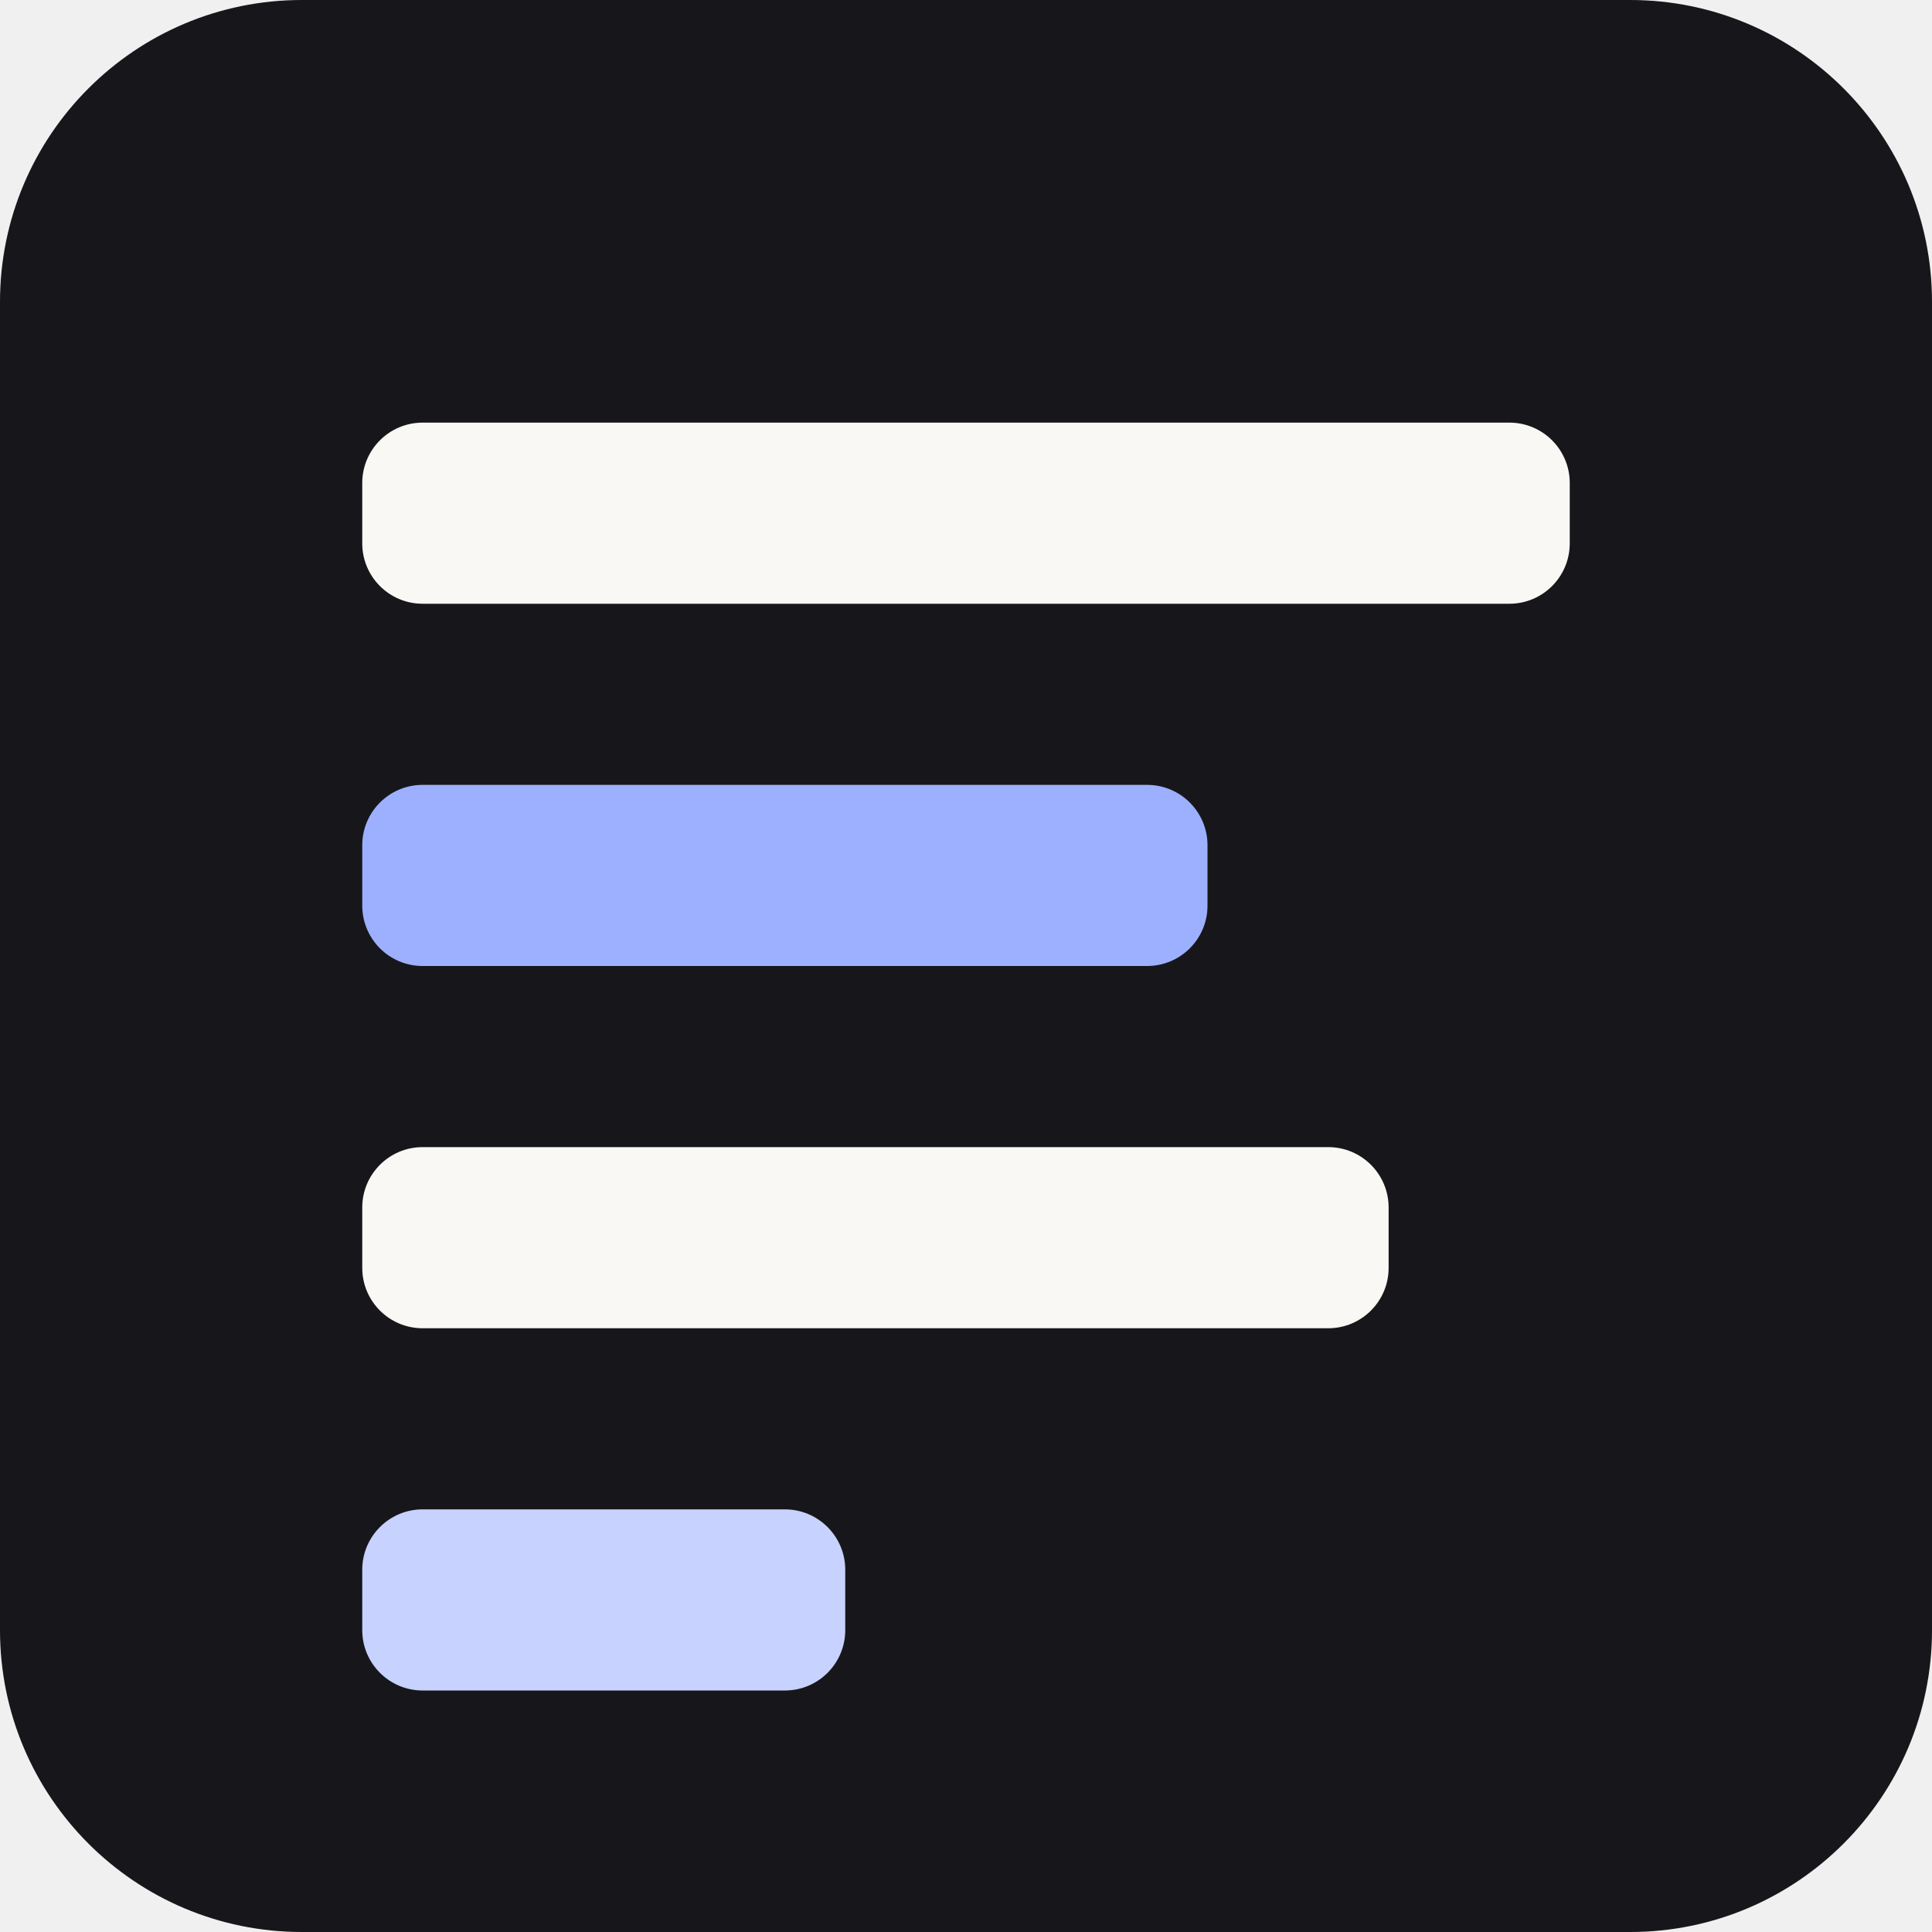
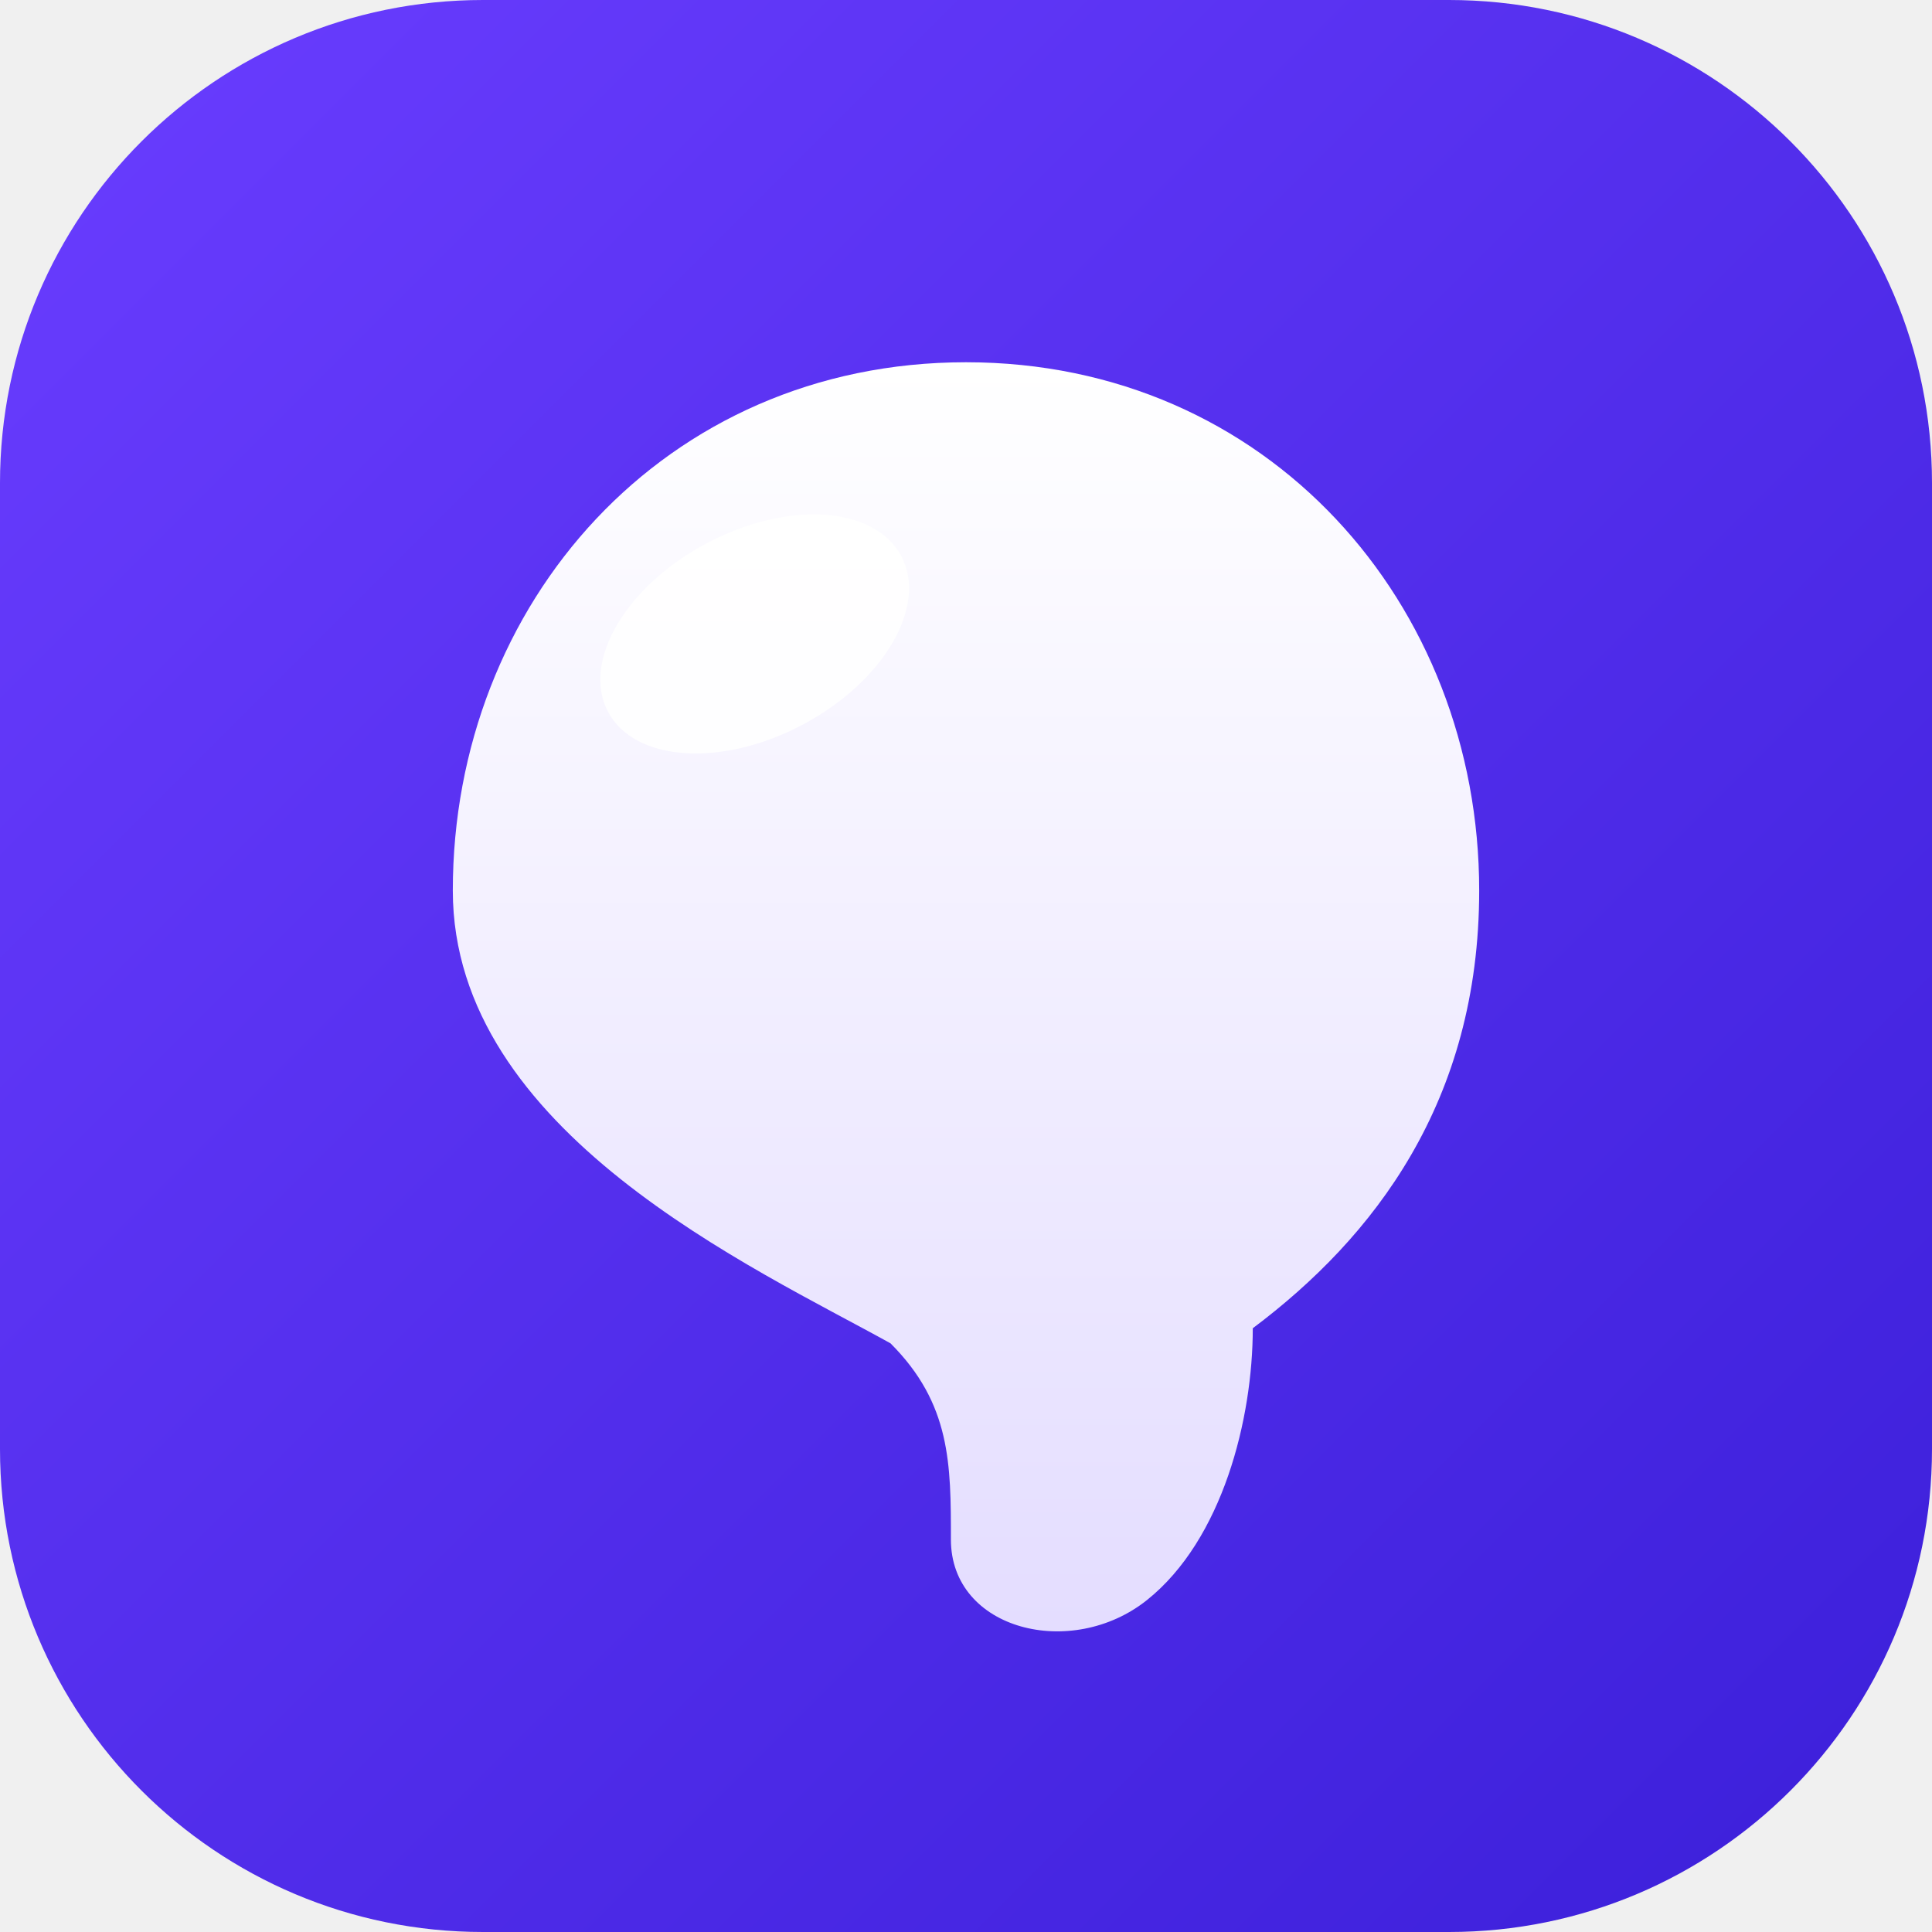
- <svg xmlns="http://www.w3.org/2000/svg" viewBox="0 0 64 64" role="img" aria-label="Slop Editorial mark">
-   <rect width="64" height="64" rx="10" fill="#17171B" />
-   <rect x="12" y="14" width="40" height="6" rx="2" fill="#FAF8F4" />
-   <rect x="12" y="26" width="28" height="6" rx="2" fill="#9DB0FF" />
-   <rect x="12" y="38" width="34" height="6" rx="2" fill="#FAF8F4" />
-   <rect x="12" y="50" width="16" height="6" rx="2" fill="#C7D2FF" />
+ <svg xmlns="http://www.w3.org/2000/svg" viewBox="0 0 64 64" width="64" height="64">
+   <defs>
+     <linearGradient id="g" x1="0" y1="0" x2="1" y2="1">
+       <stop offset="0" stop-color="#6A3DFF" />
+       <stop offset="1" stop-color="#3B1FD9" />
+     </linearGradient>
+     <linearGradient id="b" x1="0" y1="0" x2="0" y2="1">
+       <stop offset="0" stop-color="#FFFFFF" />
+       <stop offset="1" stop-color="#E4DDFF" />
+     </linearGradient>
+   </defs>
+   <rect width="64" height="64" rx="16" fill="url(#g)" />
+   <path d="M32 12 C42 12 49 20 49 29.5 C49 36.5 45.5 41 41.5 44 C41.5 47 40.5 51 38 53 C35.5 55 31.5 54 31.5 51 C31.5 48.5 31.5 46.5 29.5 44.5 C25 42 15 37.5 15 29.5 C15 20 22 12 32 12 Z" fill="url(#b)" />
+   <ellipse cx="25" cy="21" rx="5.5" ry="3.4" fill="#fff" opacity=".9" transform="rotate(-28 25 21)" />
</svg>
